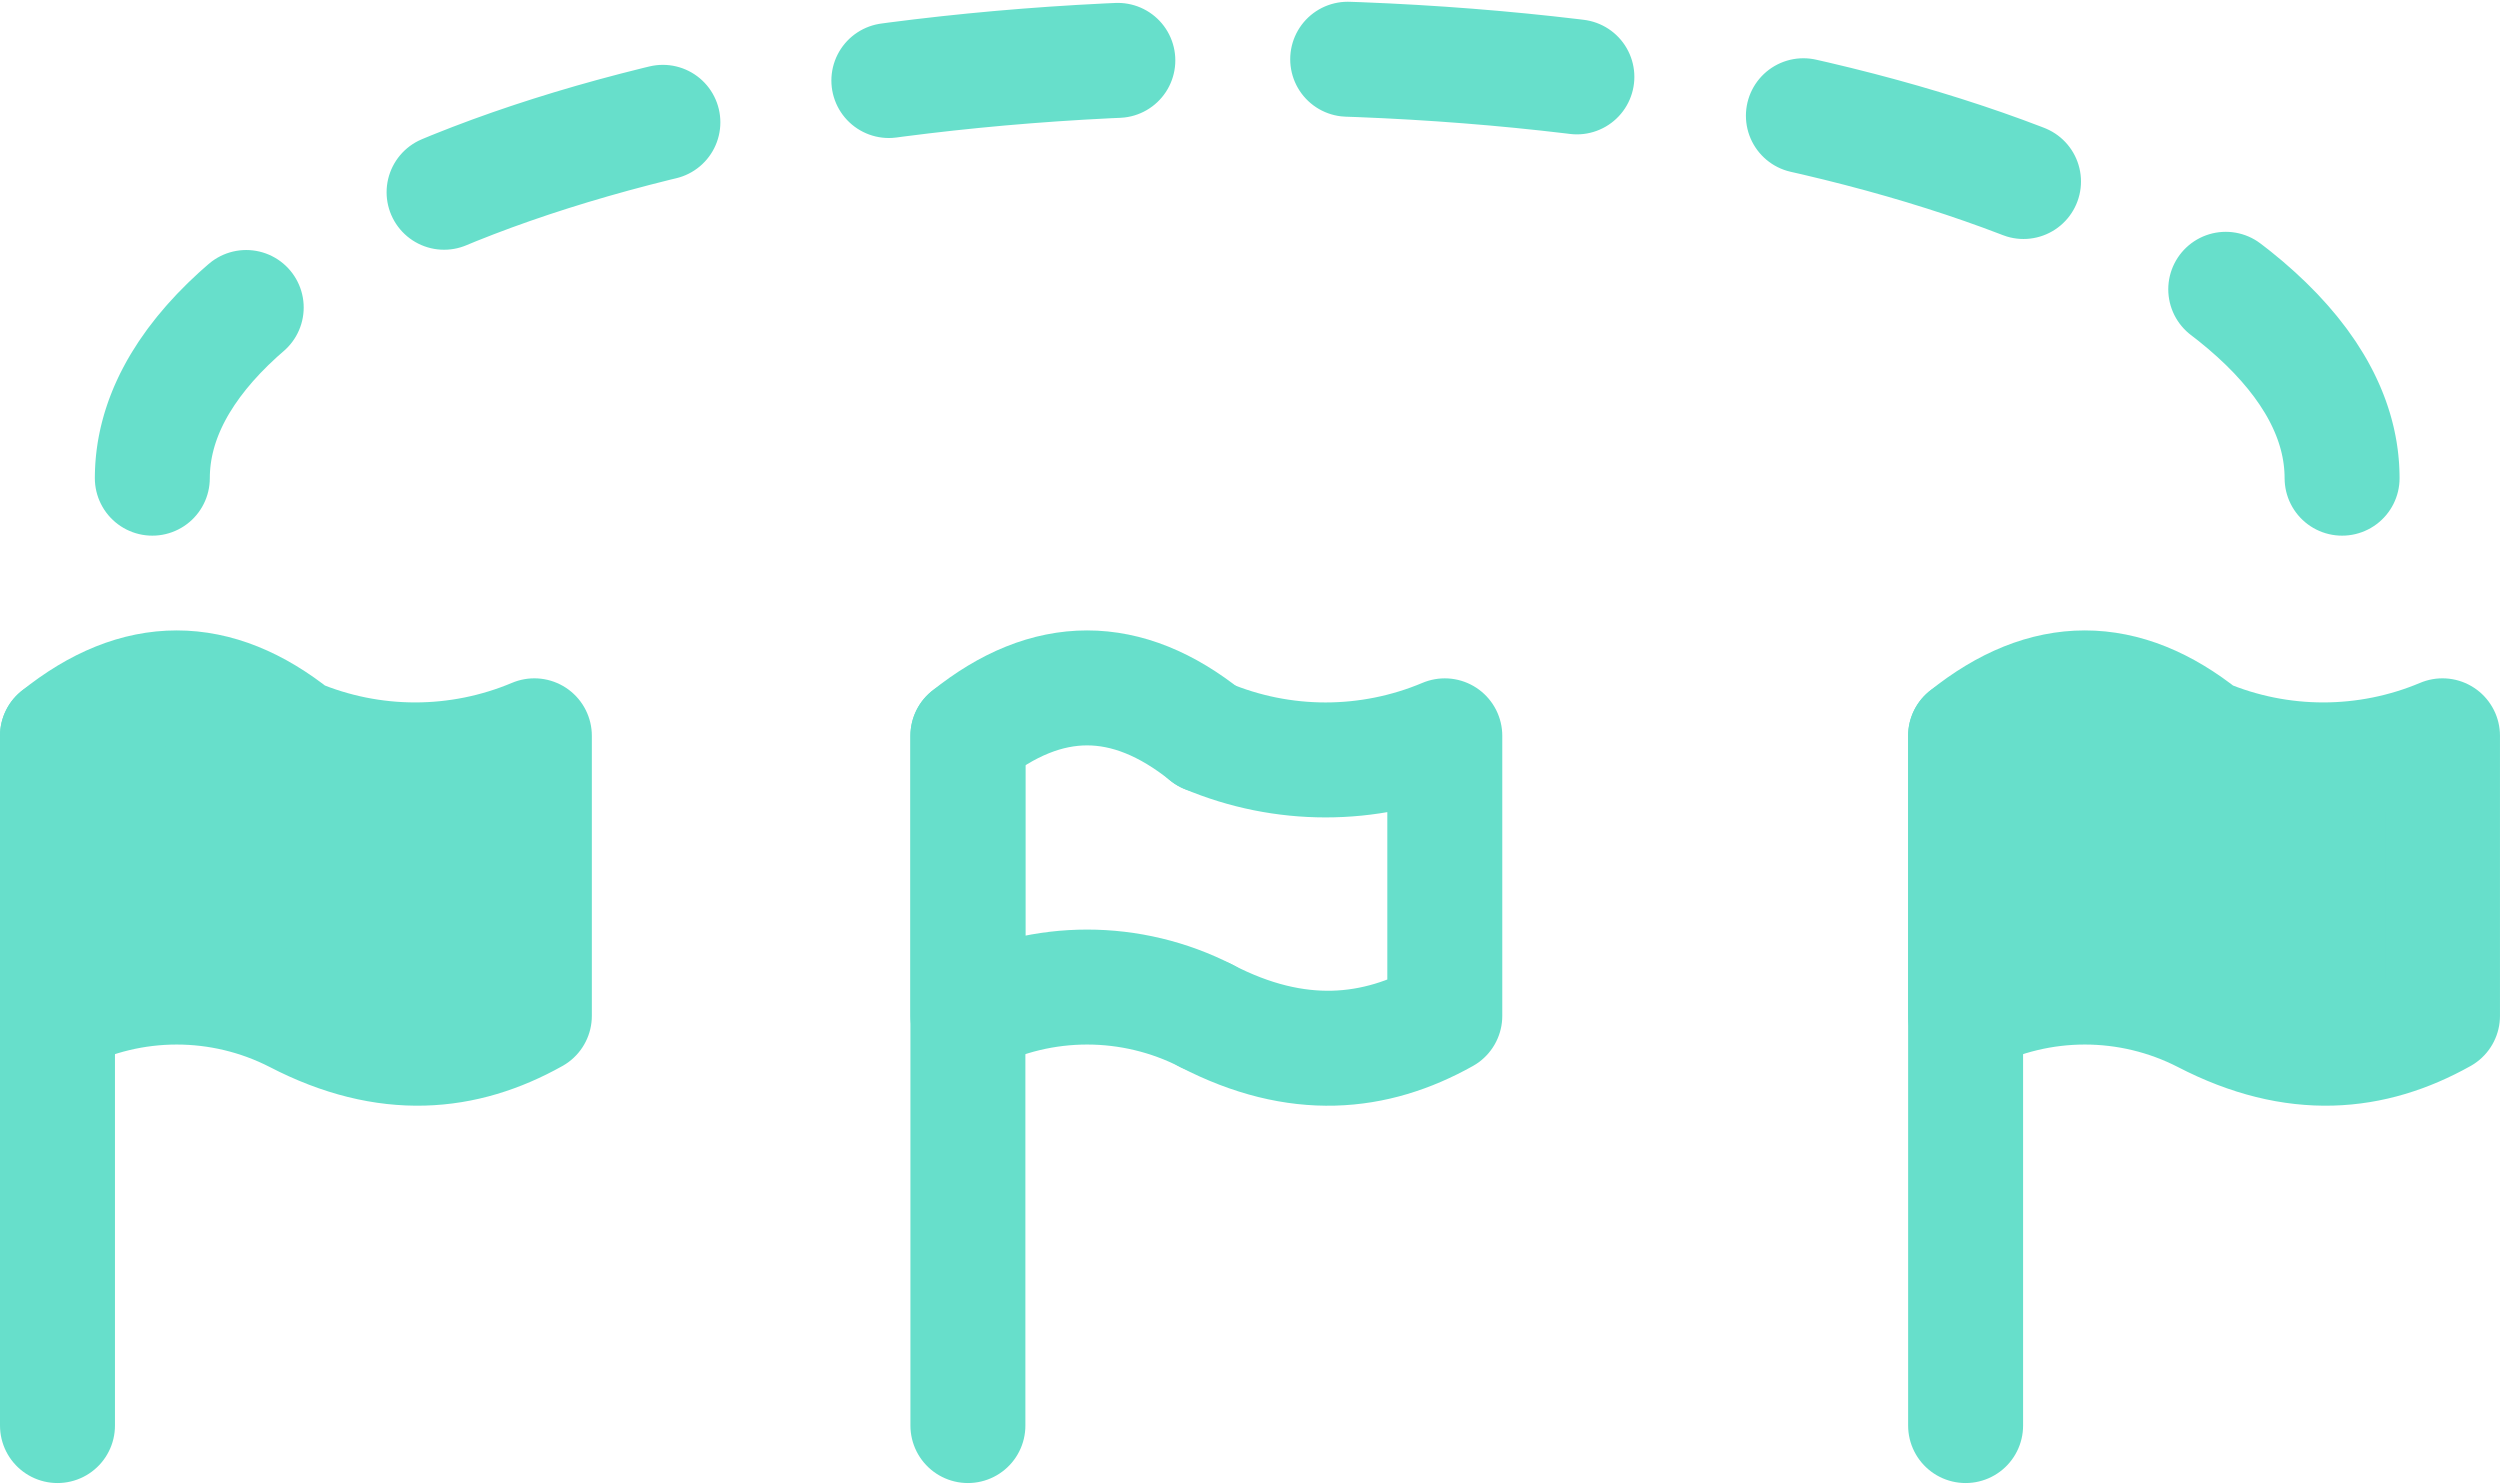
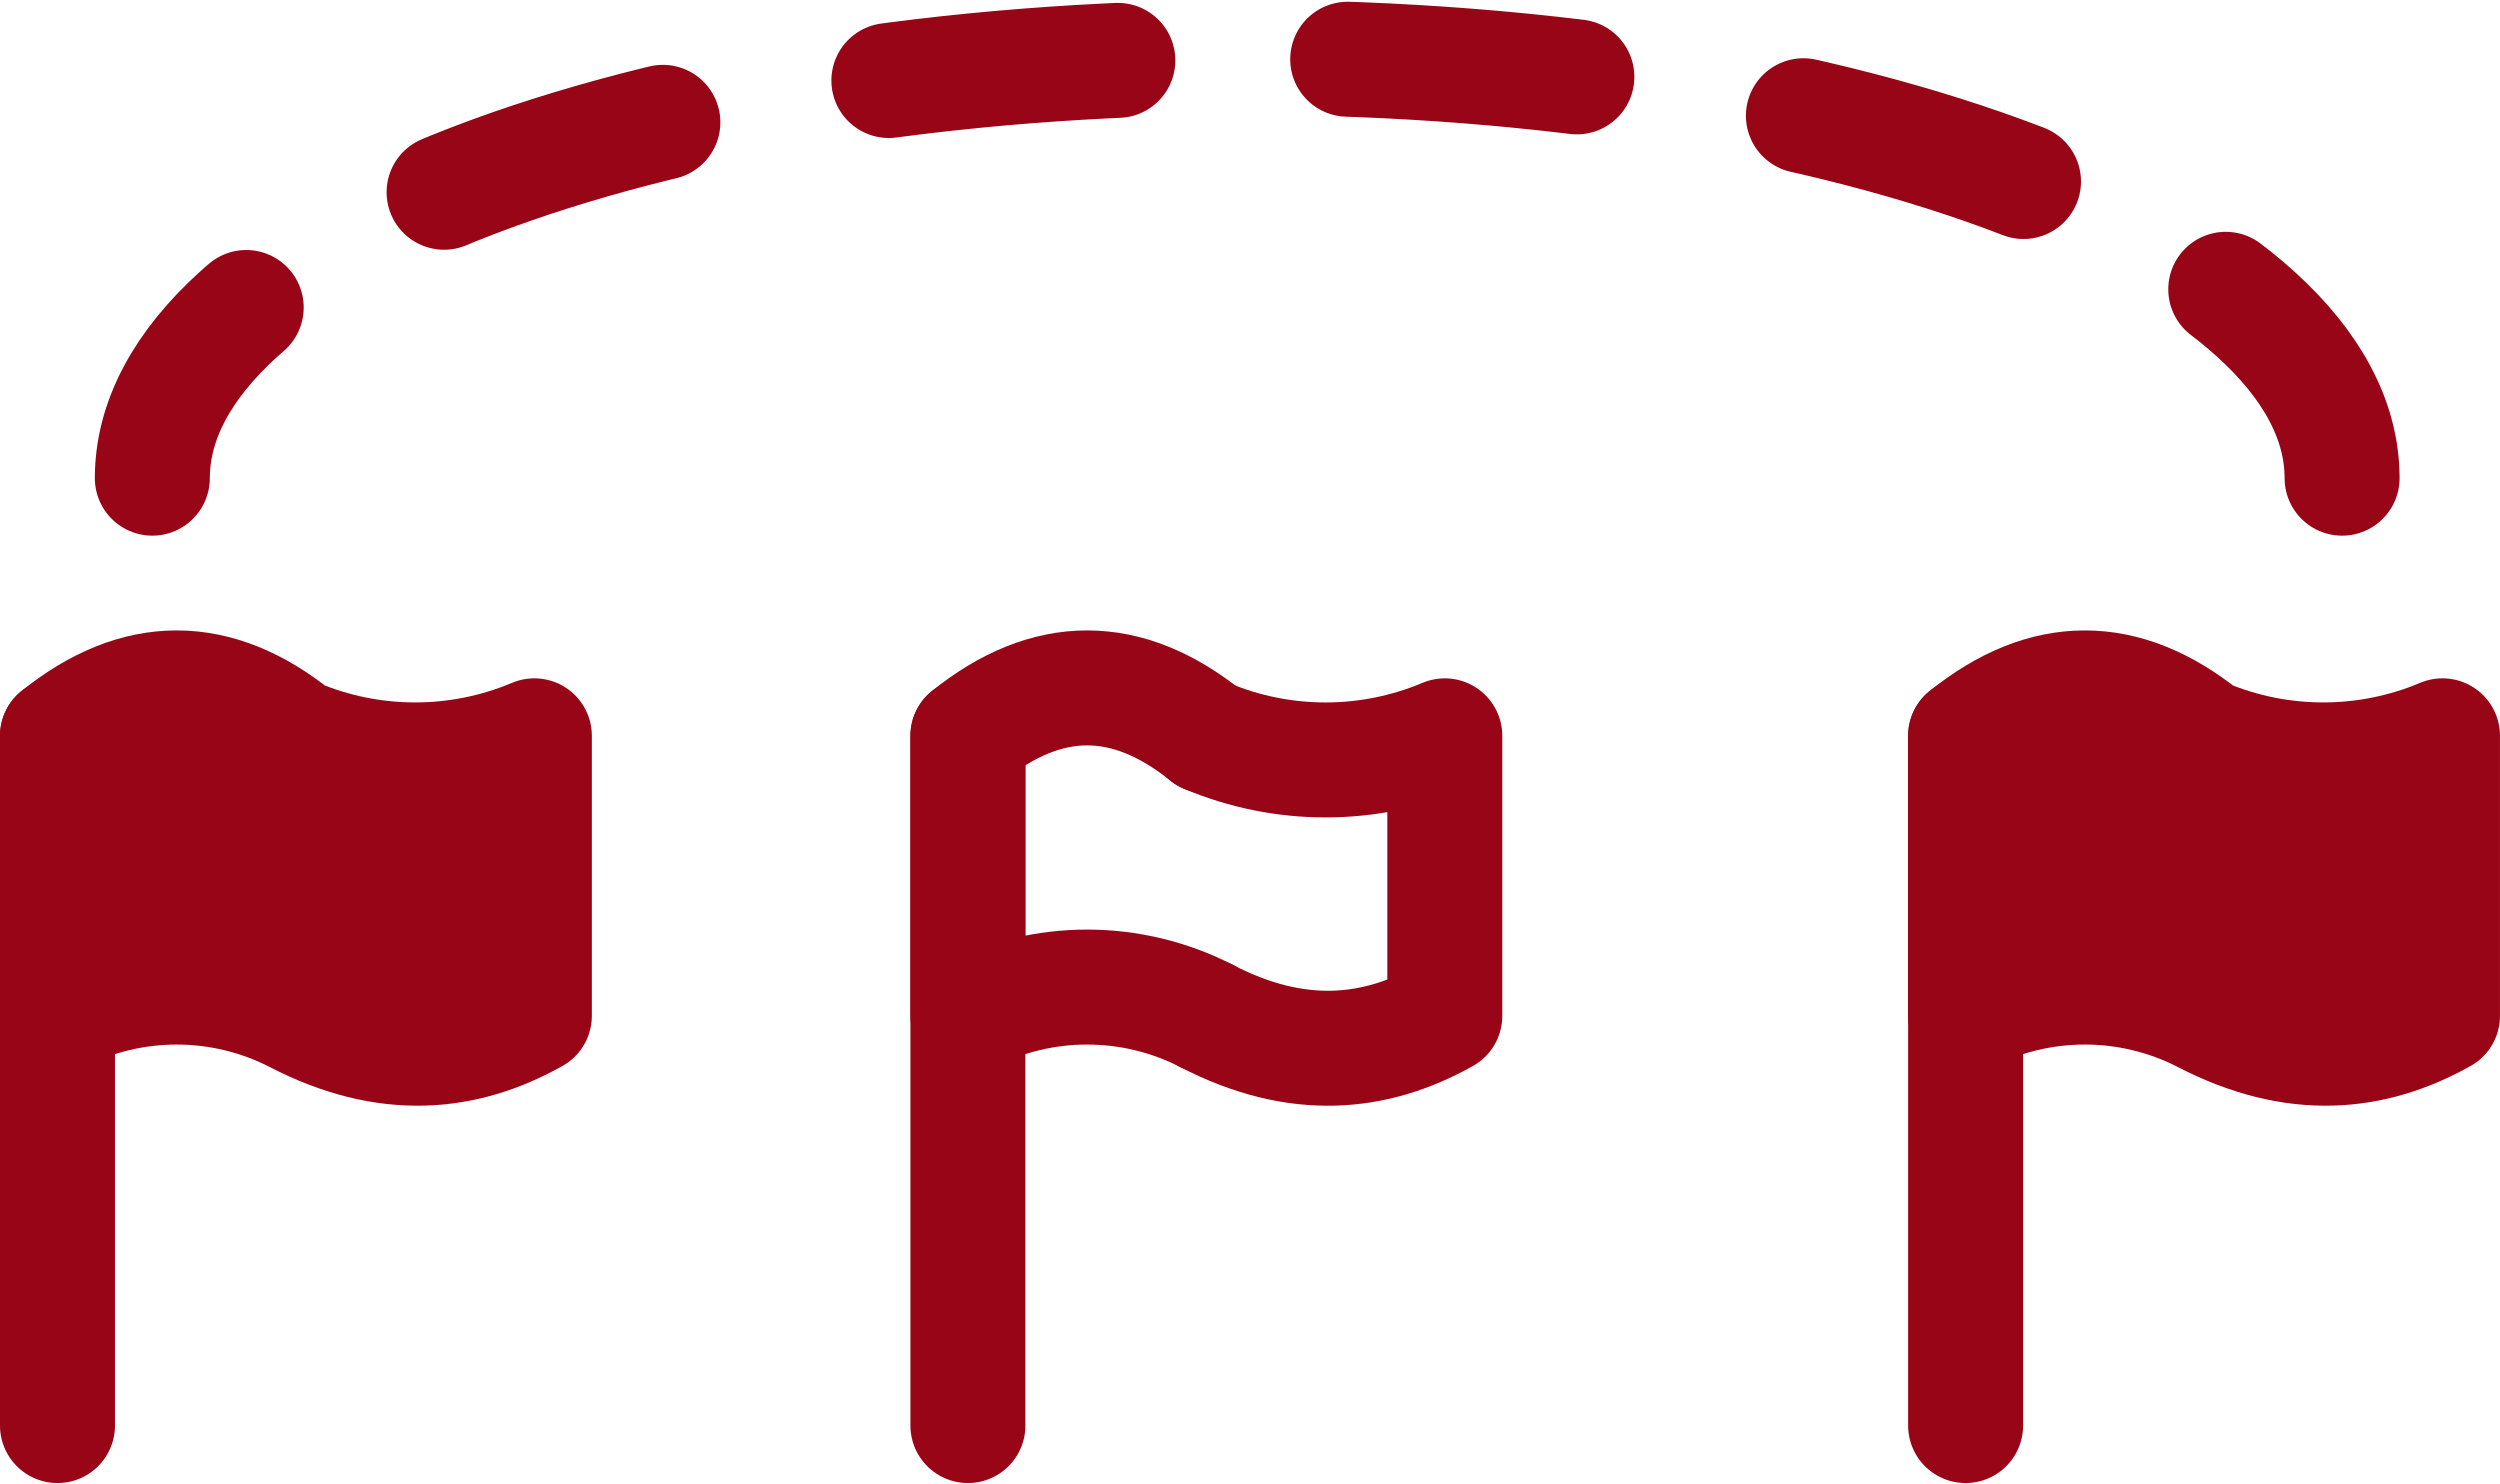
<svg xmlns="http://www.w3.org/2000/svg" width="130.475" height="77.4" viewBox="0 0 130.475 77.4">
  <defs>
    <style>
      .cls-1, .cls-3 {
        fill: none;
      }

      .cls-1, .cls-2, .cls-3 {
-         stroke: #67dfcb;
+         stroke: #970517;
        stroke-linecap: round;
        stroke-linejoin: round;
        stroke-width: 6px;
      }

      .cls-2 {
-         fill: #67dfcb;
+         fill: #970517;
      }

      .cls-3 {
        stroke-dasharray: 12;
      }
    </style>
  </defs>
  <g id="Group_529" data-name="Group 529" transform="translate(-272 -1208.145)">
    <g id="Group_528" data-name="Group 528" transform="translate(275 1244.046)">
      <g id="Group_525" data-name="Group 525" transform="translate(99.585)">
        <line id="Line_125" data-name="Line 125" class="cls-1" y1="35.997" transform="translate(0 2.502)" />
        <path id="Path_528" data-name="Path 528" class="cls-2" d="M-4484.273-2510.482q-6.222-5-12.444,0v14.615a13.636,13.636,0,0,1,12.444,0c4.75,2.465,8.819,2.031,12.445,0v-14.615A16.019,16.019,0,0,1-4484.273-2510.482Z" transform="translate(4496.717 2512.983)" />
      </g>
      <g id="Group_526" data-name="Group 526">
        <line id="Line_126" data-name="Line 126" class="cls-1" y1="35.997" transform="translate(0 2.502)" />
        <path id="Path_529" data-name="Path 529" class="cls-2" d="M-4601.879-2510.482q-6.223-5-12.445,0v14.615a13.639,13.639,0,0,1,12.445,0c4.749,2.465,8.818,2.031,12.443,0v-14.615A16.015,16.015,0,0,1-4601.879-2510.482Z" transform="translate(4614.324 2512.983)" />
      </g>
      <g id="Group_527" data-name="Group 527" transform="translate(47.515)">
        <line id="Line_127" data-name="Line 127" class="cls-1" y1="35.997" transform="translate(0 2.502)" />
        <path id="Path_530" data-name="Path 530" class="cls-1" d="M-4545.766-2495.867a13.636,13.636,0,0,0-12.444,0v-14.615q6.221-5,12.444,0" transform="translate(4558.21 2512.983)" />
        <path id="Path_531" data-name="Path 531" class="cls-1" d="M-4543.514-2510.029a16.019,16.019,0,0,0,12.445,0v14.615c-3.626,2.031-7.694,2.465-12.445,0" transform="translate(4555.958 2512.531)" />
      </g>
    </g>
    <path id="Path_533" data-name="Path 533" class="cls-3" d="M-4417.13-2522.673c0-12.127-25.583-21.957-57.143-21.957s-57.141,9.83-57.141,21.957" transform="translate(4811.364 3755.774)" />
  </g>
</svg>
